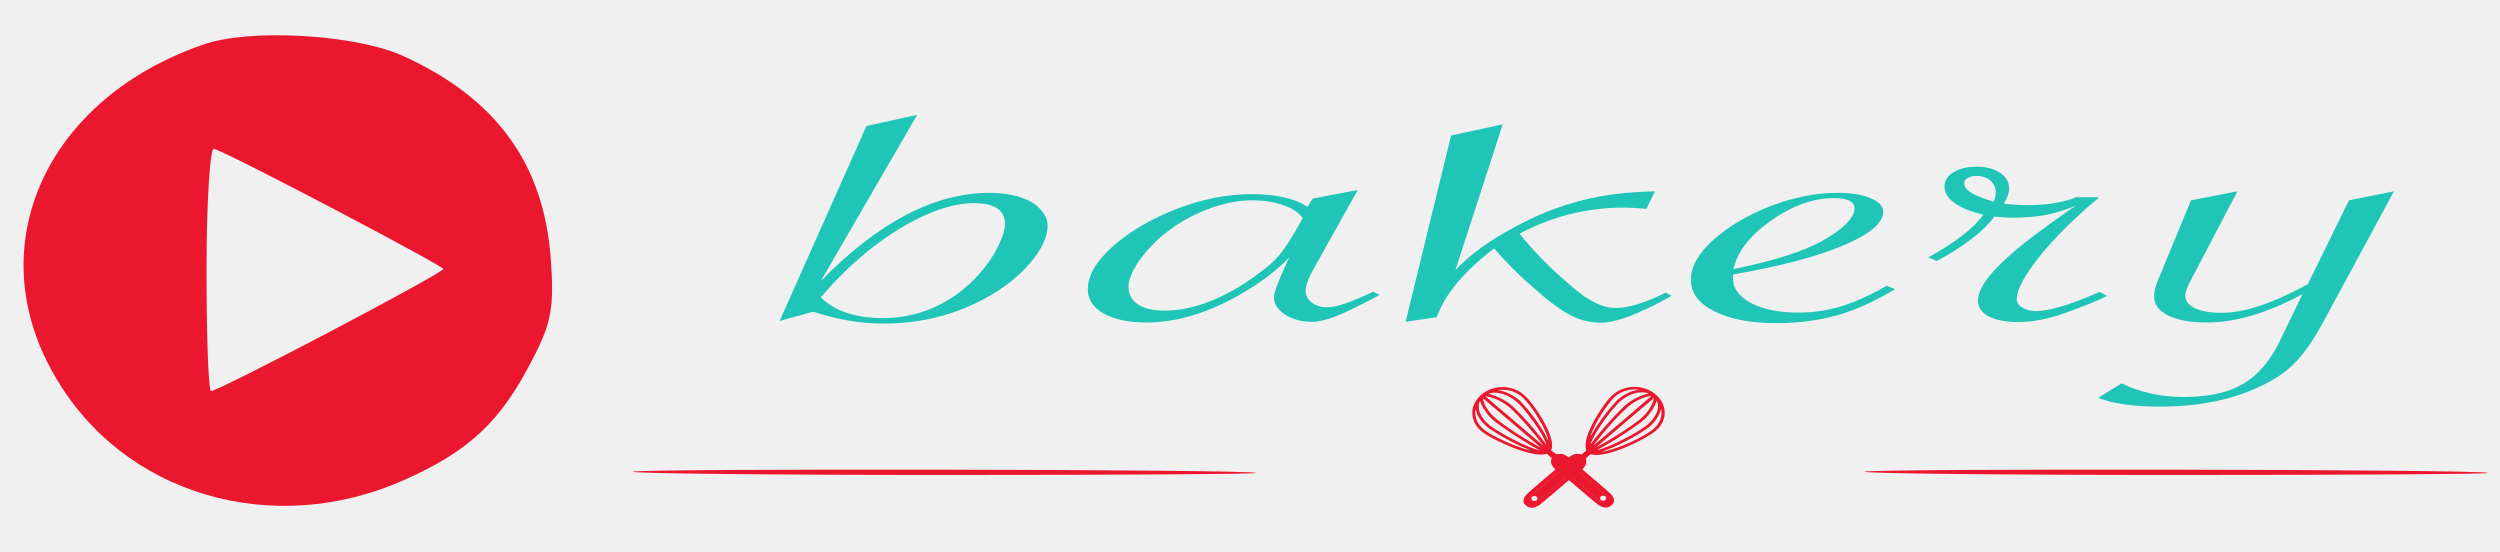
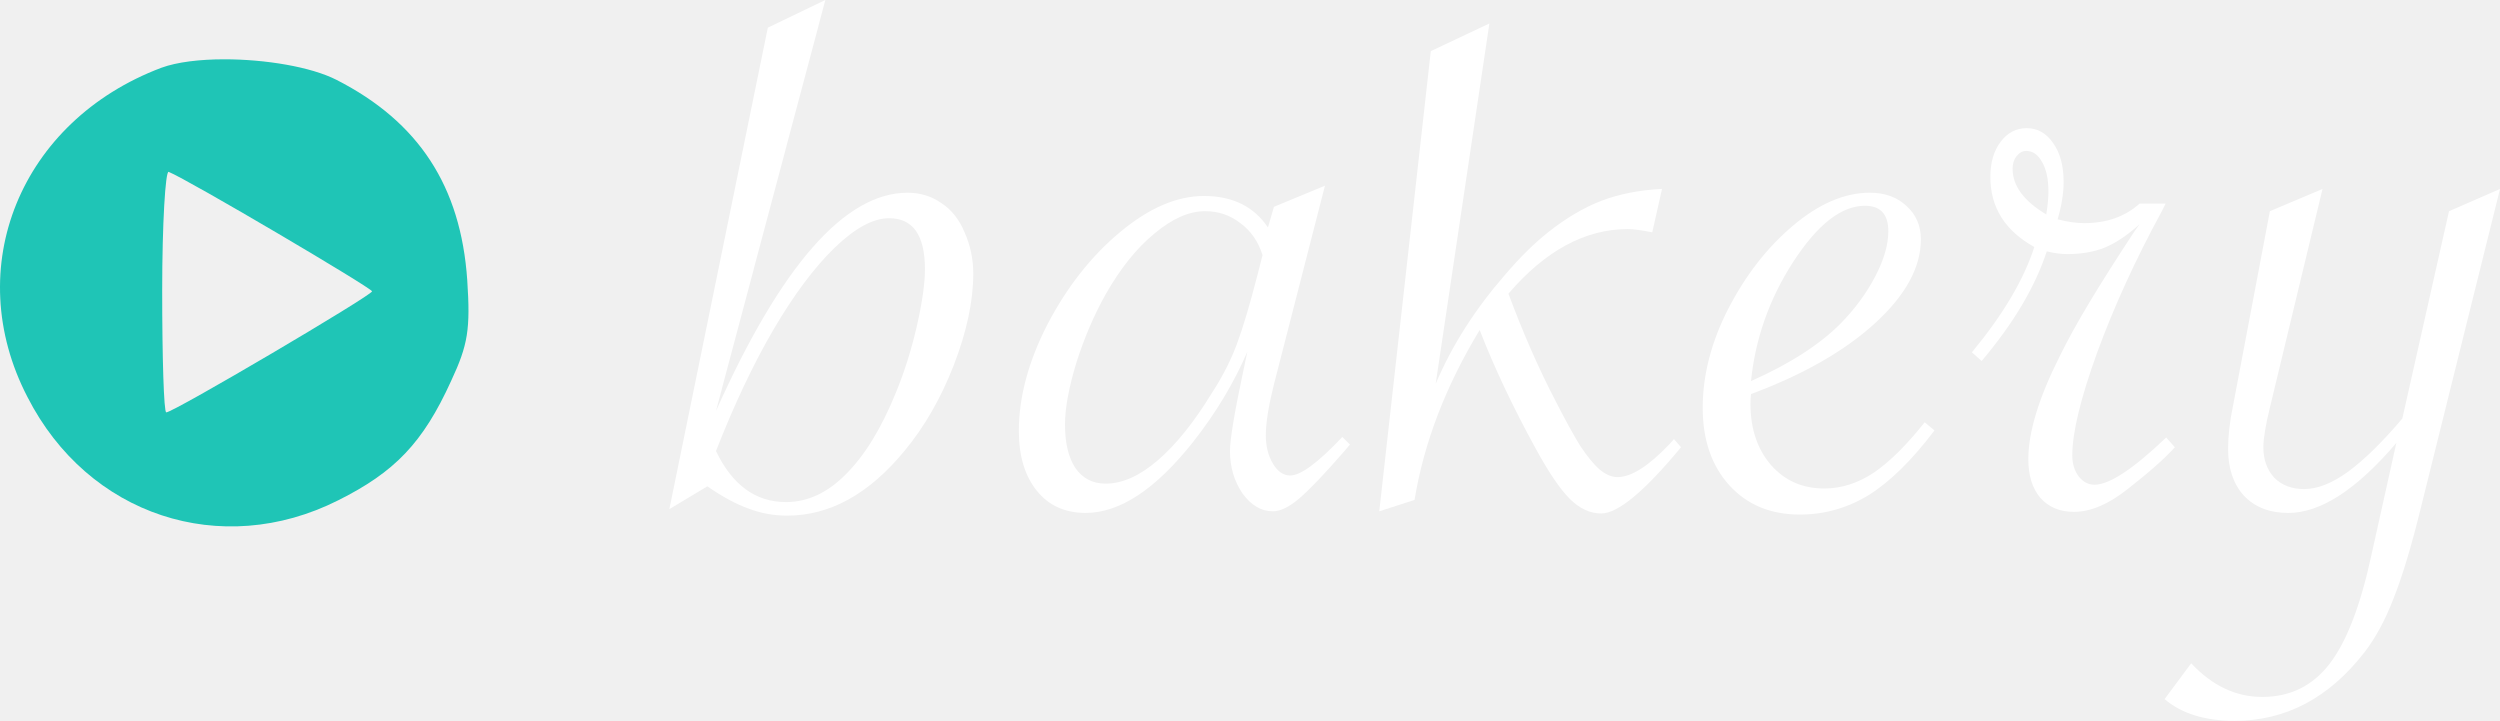
- <svg xmlns="http://www.w3.org/2000/svg" viewBox="0 0 3000.693 661.417" height="661.417" width="3000.693" version="1.1" id="svg4233">
+ <svg xmlns="http://www.w3.org/2000/svg" id="svg4233" version="1.1" width="212.941" height="61.396" viewBox="0 0 212.941 61.396">
  <defs id="defs4237" />
-   <ellipse transform="scale(-1,1)" cx="-1835.823" cy="489.288" rx="26.062" ry="4.708" id="path5972" style="fill:none;fill-opacity:1;stroke:none;stroke-width:0.223;stroke-miterlimit:4;stroke-dasharray:none;stroke-opacity:1" />
-   <g transform="matrix(0.2409573,0,0,0.2409573,-4.96862,658.9428)" id="g4612" />
-   <g transform="matrix(0.2409573,0,0,0.2409573,-4.96862,658.9428)" id="g4614" />
-   <g transform="matrix(0.2409573,0,0,0.2409573,-4.96862,658.9428)" id="g4616" />
-   <g transform="matrix(0.2409573,0,0,0.2409573,-4.96862,658.9428)" id="g4618" />
-   <g transform="matrix(0.2409573,0,0,0.2409573,-4.96862,658.9428)" id="g4620" />
-   <g transform="matrix(0.2409573,0,0,0.2409573,-4.96862,658.9428)" id="g4622" />
-   <g transform="matrix(0.2409573,0,0,0.2409573,-4.96862,658.9428)" id="g4624" />
-   <g transform="matrix(0.2409573,0,0,0.2409573,-4.96862,658.9428)" id="g4626" />
-   <g transform="matrix(0.2409573,0,0,0.2409573,-4.96862,658.9428)" id="g4628" />
-   <g transform="matrix(0.2409573,0,0,0.2409573,-4.96862,658.9428)" id="g4630" />
-   <g transform="matrix(0.2409573,0,0,0.2409573,-4.96862,658.9428)" id="g4632" />
-   <g transform="matrix(0.2409573,0,0,0.2409573,-4.96862,658.9428)" id="g4634" />
-   <g transform="matrix(0.2409573,0,0,0.2409573,-4.96862,658.9428)" id="g4636" />
-   <g transform="matrix(0.2409573,0,0,0.2409573,-4.96862,658.9428)" id="g4638" />
-   <g transform="matrix(0.2409573,0,0,0.2409573,-4.96862,658.9428)" id="g4640" />
-   <text id="text4702" y="387.975" x="-442.477" style="font-style:normal;font-weight:normal;line-height:0%;font-family:sans-serif;letter-spacing:0px;word-spacing:0px;fill:#000000;fill-opacity:1;stroke:none;stroke-width:1px;stroke-linecap:butt;stroke-linejoin:miter;stroke-opacity:1" xml:space="preserve">
-     <tspan style="font-size:40px;line-height:1.25" y="387.975" x="-442.477" id="tspan4704"> </tspan>
-   </text>
-   <g transform="matrix(0.2288263,0,0,0.2288263,-308.3881,166.1408)" id="g5309" />
-   <g transform="matrix(0.2288263,0,0,0.2288263,-308.3881,166.1408)" id="g5311" />
-   <g transform="matrix(0.2288263,0,0,0.2288263,-308.3881,166.1408)" id="g5313" />
-   <g transform="matrix(0.2288263,0,0,0.2288263,-308.3881,166.1408)" id="g5315" />
-   <g transform="matrix(0.2288263,0,0,0.2288263,-308.3881,166.1408)" id="g5317" />
-   <g transform="matrix(0.2288263,0,0,0.2288263,-308.3881,166.1408)" id="g5319" />
-   <g transform="matrix(0.2288263,0,0,0.2288263,-308.3881,166.1408)" id="g5321" />
-   <g transform="matrix(0.2288263,0,0,0.2288263,-308.3881,166.1408)" id="g5323" />
-   <g transform="matrix(0.2288263,0,0,0.2288263,-308.3881,166.1408)" id="g5325" />
-   <g transform="matrix(0.2288263,0,0,0.2288263,-308.3881,166.1408)" id="g5327" />
-   <g transform="matrix(0.2288263,0,0,0.2288263,-308.3881,166.1408)" id="g5329" />
-   <g transform="matrix(0.2288263,0,0,0.2288263,-308.3881,166.1408)" id="g5331" />
-   <g transform="matrix(0.2288263,0,0,0.2288263,-308.3881,166.1408)" id="g5333" />
-   <g transform="matrix(0.2288263,0,0,0.2288263,-308.3881,166.1408)" id="g5335" />
-   <g transform="matrix(0.2288263,0,0,0.2288263,-308.3881,166.1408)" id="g5337" />
-   <g transform="matrix(2.527441,0,0,2.078252,925.69,340.6004)" style="fill:#ea172f;fill-opacity:1;stroke:none" id="g7502">
-     <path style="fill:#ea172f;fill-opacity:1;stroke:none;stroke-width:0.508;stroke-miterlimit:4;stroke-dasharray:none;stroke-opacity:1" d="m 396.102,127.612 c -0.32,-0.138 -0.883,-0.47 -1.251,-0.739 -0.692,-0.505 -17.784,-18.172 -20.929,-21.634 -1.836,-2.021 -2.298,-2.756 -2.38,-3.79 l -0.045,-0.564 0.679,-0.73 c 0.606,-0.651 0.72,-0.73 1.058,-0.73 0.483,0 1.573,0.409 2.114,0.793 0.669,0.475 7.985,7.945 15.149,15.468 3.636,3.818 6.863,7.238 7.171,7.601 0.833,0.98 1.393,2.382 1.226,3.071 -0.081,0.334 -0.791,1.158 -1.176,1.365 -0.398,0.213 -0.952,0.175 -1.617,-0.112 z m -0.259,-2.501 c 0.774,-0.404 0.879,-1.693 0.194,-2.375 -0.233,-0.232 -0.418,-0.308 -0.836,-0.344 -0.95,-0.082 -1.569,0.482 -1.569,1.43 0,1.192 1.131,1.852 2.21,1.288 z" id="path7458" />
-     <path style="fill:#ea172f;fill-opacity:1;stroke:none;stroke-width:0.879" d="m 345.416,59.766 c -2.688,0.547 -4.129,1.127 -5.913,2.365 -3.43,2.376 -5.677,5.935 -6.397,10.152 -0.29,1.673 -0.183,4.183 0.247,5.823 0.871,3.313 2.43,5.846 4.967,8.021 2.161,1.863 5.806,4.239 9.827,6.426 5.29,2.867 10.257,4.908 13.612,5.611 0.441,0.089 1.118,0.234 1.505,0.324 0.398,0.078 1.387,0.145 2.312,0.145 1.365,0 1.71,-0.034 2.236,-0.234 0.333,-0.123 0.613,-0.19 0.613,-0.145 0,0.056 0.527,0.647 1.172,1.328 l 1.183,1.227 -0.161,0.457 c -0.355,1.049 -0.065,2.499 0.785,4.061 0.452,0.826 1.333,1.763 10.881,11.669 11.149,11.579 10.827,11.256 12.612,11.948 0.753,0.279 1.011,0.324 1.645,0.29 1.054,-0.067 1.58,-0.357 2.548,-1.406 1.011,-1.093 1.215,-1.64 1.129,-2.923 -0.043,-0.703 -0.14,-1.049 -0.495,-1.852 -0.247,-0.535 -0.634,-1.238 -0.86,-1.539 -0.538,-0.747 -20.364,-21.307 -20.923,-21.709 -1.537,-1.093 -3.075,-1.573 -4.258,-1.328 -0.323,0.067 -0.634,0.123 -0.699,0.134 -0.075,0.011 -0.688,-0.547 -1.365,-1.238 l -1.247,-1.249 0.151,-0.368 c 0.269,-0.68 0.398,-2.398 0.269,-3.715 -0.247,-2.599 -1.29,-6.325 -2.774,-9.862 -0.882,-2.108 -1.075,-2.543 -1.903,-4.239 -2.849,-5.89 -6.419,-11.535 -8.849,-14.011 -0.559,-0.569 -2.193,-1.941 -2.312,-1.941 -0.032,0 -0.366,-0.19 -0.731,-0.424 -0.968,-0.602 -2.677,-1.305 -3.752,-1.517 -0.505,-0.112 -1.118,-0.245 -1.365,-0.301 -0.559,-0.123 -3.032,-0.112 -3.688,0.022 z m 3.978,1.595 c 2.871,0.491 5.526,2.064 7.644,4.54 1.849,2.142 4.376,6.069 6.343,9.839 0.72,1.383 2.312,4.674 2.623,5.433 0.14,0.335 0.43,1.037 0.645,1.562 1.032,2.477 2.247,6.336 2.365,7.497 0.032,0.413 0.021,0.513 -0.043,0.312 -0.129,-0.379 -0.785,-2.03 -1.14,-2.845 -1.419,-3.324 -4.731,-9.348 -7.118,-12.963 -0.495,-0.759 -1.054,-1.606 -1.236,-1.896 -0.441,-0.68 -2.097,-2.967 -2.935,-4.049 -2.774,-3.603 -6.838,-6.314 -10.913,-7.273 l -0.591,-0.134 0.484,-0.078 c 0.903,-0.123 2.957,-0.1 3.871,0.056 z m -3.86,1.74 c 2.58,0.535 5.225,2.008 7.677,4.273 2.312,2.131 5.526,6.716 9.354,13.297 0.753,1.305 2.774,5.165 3.376,6.47 0.946,2.03 2.236,5.477 2.107,5.611 -0.065,0.067 -0.021,0.134 -0.538,-0.759 -0.925,-1.618 -3.247,-5.154 -5.333,-8.144 -4.333,-6.191 -9.203,-12.383 -11.343,-14.391 -1.613,-1.517 -3.838,-3.068 -6.118,-4.261 -0.903,-0.48 -3.075,-1.339 -3.731,-1.484 -0.602,-0.123 -0.269,-0.324 1.15,-0.658 0.925,-0.223 2.204,-0.212 3.398,0.045 z m -5.15,2.053 c 0.817,0.167 3.01,1.037 4.086,1.618 2.591,1.394 4.881,3.179 6.72,5.232 1.58,1.763 4.397,5.31 6.161,7.72 0.151,0.201 0.559,0.759 0.914,1.238 1.236,1.662 3.376,4.73 4.957,7.073 0.473,0.703 2.591,4.016 3.15,4.953 0.129,0.201 0.215,0.39 0.194,0.413 -0.032,0.033 -26.298,-27.175 -27.374,-28.358 -0.086,-0.089 0.409,-0.045 1.193,0.112 z m 25.094,29.451 c 0.323,0.346 -3.344,-2.131 -5.494,-3.704 -0.591,-0.435 -1.441,-1.06 -1.882,-1.383 -0.441,-0.324 -1.322,-0.993 -1.957,-1.484 -0.645,-0.491 -1.365,-1.049 -1.602,-1.227 -0.247,-0.19 -0.731,-0.558 -1.064,-0.837 -0.344,-0.279 -1.333,-1.082 -2.204,-1.785 -5.612,-4.551 -8.827,-7.775 -10.311,-10.375 -0.237,-0.402 -0.484,-0.803 -0.559,-0.892 -0.161,-0.201 -1.247,-2.387 -1.408,-2.845 -0.065,-0.19 -0.247,-0.669 -0.398,-1.071 -0.29,-0.77 -0.645,-2.622 -0.538,-2.789 0.043,-0.067 24.6,25.357 27.417,28.391 z M 337.374,69.962 c 1,2.644 2.871,5.846 4.462,7.63 0.312,0.346 0.57,0.658 0.57,0.692 0,0.201 5.322,4.975 7.247,6.515 0.226,0.19 0.828,0.669 1.344,1.093 3.914,3.191 10.15,7.831 12.773,9.516 0.656,0.424 1.183,0.792 1.161,0.814 -0.021,0.022 -0.495,-0.123 -1.043,-0.312 -2.322,-0.826 -6.01,-2.655 -9.117,-4.529 -0.387,-0.223 -0.839,-0.502 -1.021,-0.614 -1.613,-0.959 -3.527,-2.198 -6.021,-3.893 -0.946,-0.647 -4.559,-3.347 -4.784,-3.581 -0.032,-0.033 -0.29,-0.257 -0.591,-0.502 -2.978,-2.465 -5.139,-5.756 -6.053,-9.192 -0.237,-0.904 -0.28,-1.316 -0.28,-2.577 -0.011,-1.484 0.086,-2.053 0.495,-3.101 0.118,-0.29 0.129,-0.279 0.323,0.424 0.108,0.402 0.355,1.127 0.538,1.618 z m -2.129,5.288 c 1.118,3.235 3.225,6.191 6.161,8.679 1.785,1.506 7.279,5.511 8.806,6.403 0.172,0.1 0.72,0.446 1.226,0.77 0.903,0.58 3.451,2.12 3.505,2.12 0.021,0 0.29,0.156 0.602,0.357 0.484,0.29 1.742,0.948 4.709,2.465 0.398,0.201 0.484,0.268 0.269,0.223 -0.43,-0.089 -2.129,-0.658 -2.795,-0.926 -0.29,-0.123 -1.097,-0.446 -1.774,-0.714 -1.269,-0.502 -4.591,-2.053 -5.537,-2.577 -0.29,-0.167 -1.14,-0.625 -1.882,-1.026 -0.742,-0.402 -1.774,-0.993 -2.29,-1.305 -0.516,-0.312 -1.032,-0.625 -1.129,-0.68 -1.548,-0.926 -4.397,-2.867 -5.139,-3.503 -0.194,-0.156 -0.505,-0.413 -0.699,-0.569 -0.742,-0.569 -2.107,-2.108 -2.688,-3.023 -1.086,-1.684 -1.634,-3.068 -2.021,-4.998 -0.247,-1.294 -0.301,-3.235 -0.108,-3.971 l 0.129,-0.446 0.183,0.948 c 0.108,0.524 0.312,1.316 0.473,1.774 z m 40.577,25.836 c 0.806,0.413 1.075,0.669 11.053,11.033 8.827,9.159 10.289,10.709 10.623,11.345 0.462,0.881 0.677,1.863 0.484,2.242 -0.151,0.301 -0.688,0.87 -1.075,1.138 -0.57,0.379 -1.86,-0.078 -3.032,-1.082 -1.247,-1.049 -19.901,-20.515 -20.353,-21.218 -0.538,-0.837 -0.774,-1.383 -0.86,-1.952 -0.086,-0.524 0.021,-0.714 0.774,-1.484 0.505,-0.513 0.548,-0.535 1.043,-0.491 0.29,0.022 0.86,0.223 1.344,0.469 z" id="path7500" />
+   <g id="g4612" transform="matrix(0.2409573,0,0,0.2409573,40.0463,630.2715)" />
+   <g id="g4614" transform="matrix(0.2409573,0,0,0.2409573,40.0463,630.2715)" />
+   <g id="g4616" transform="matrix(0.2409573,0,0,0.2409573,40.0463,630.2715)" />
+   <g id="g4618" transform="matrix(0.2409573,0,0,0.2409573,40.0463,630.2715)" />
+   <g id="g4620" transform="matrix(0.2409573,0,0,0.2409573,40.0463,630.2715)" />
+   <g id="g4622" transform="matrix(0.2409573,0,0,0.2409573,40.0463,630.2715)" />
+   <g id="g4624" transform="matrix(0.2409573,0,0,0.2409573,40.0463,630.2715)" />
+   <g id="g4626" transform="matrix(0.2409573,0,0,0.2409573,40.0463,630.2715)" />
+   <g id="g4628" transform="matrix(0.2409573,0,0,0.2409573,40.0463,630.2715)" />
+   <g id="g4630" transform="matrix(0.2409573,0,0,0.2409573,40.0463,630.2715)" />
+   <g id="g4632" transform="matrix(0.2409573,0,0,0.2409573,40.0463,630.2715)" />
+   <g id="g4634" transform="matrix(0.2409573,0,0,0.2409573,40.0463,630.2715)" />
+   <g id="g4636" transform="matrix(0.2409573,0,0,0.2409573,40.0463,630.2715)" />
+   <g id="g4638" transform="matrix(0.2409573,0,0,0.2409573,40.0463,630.2715)" />
+   <g id="g4640" transform="matrix(0.2409573,0,0,0.2409573,40.0463,630.2715)" />
+   <g id="g5309" transform="matrix(0.2288263,0,0,0.2288263,-263.3732,137.4694)" />
+   <g id="g5311" transform="matrix(0.2288263,0,0,0.2288263,-263.3732,137.4694)" />
+   <g id="g5313" transform="matrix(0.2288263,0,0,0.2288263,-263.3732,137.4694)" />
+   <g id="g5315" transform="matrix(0.2288263,0,0,0.2288263,-263.3732,137.4694)" />
+   <g id="g5317" transform="matrix(0.2288263,0,0,0.2288263,-263.3732,137.4694)" />
+   <g id="g5319" transform="matrix(0.2288263,0,0,0.2288263,-263.3732,137.4694)" />
+   <g id="g5321" transform="matrix(0.2288263,0,0,0.2288263,-263.3732,137.4694)" />
+   <g id="g5323" transform="matrix(0.2288263,0,0,0.2288263,-263.3732,137.4694)" />
+   <g id="g5325" transform="matrix(0.2288263,0,0,0.2288263,-263.3732,137.4694)" />
+   <g id="g5327" transform="matrix(0.2288263,0,0,0.2288263,-263.3732,137.4694)" />
+   <g id="g5329" transform="matrix(0.2288263,0,0,0.2288263,-263.3732,137.4694)" />
+   <g id="g5331" transform="matrix(0.2288263,0,0,0.2288263,-263.3732,137.4694)" />
+   <g id="g5333" transform="matrix(0.2288263,0,0,0.2288263,-263.3732,137.4694)" />
+   <g id="g5335" transform="matrix(0.2288263,0,0,0.2288263,-263.3732,137.4694)" />
+   <g id="g5337" transform="matrix(0.2288263,0,0,0.2288263,-263.3732,137.4694)" />
+   <g aria-label="bakery" style="font-style:normal;font-variant:normal;font-weight:normal;font-stretch:normal;font-size:94.676px;line-height:125%;font-family:'Fast Food Icons';-inkscape-font-specification:'Fast Food Icons';letter-spacing:0px;word-spacing:0px;fill:#ffffff;fill-opacity:1;stroke:none;stroke-width:2.367px;stroke-linecap:butt;stroke-linejoin:miter;stroke-opacity:1" id="text1059" transform="translate(-46.73231,-92.41243)">
+     <path d="m 112.133,94.77 4.9,-2.358 -9.314,35 c 5.547,-12.389 10.987,-18.584 16.319,-18.584 1.079,0 2.034,0.293 2.866,0.878 0.863,0.555 1.526,1.387 1.988,2.496 0.493,1.109 0.74,2.281 0.74,3.513 0,2.342 -0.555,4.946 -1.664,7.813 -1.109,2.835 -2.512,5.27 -4.207,7.304 -3.02,3.667 -6.349,5.501 -9.985,5.501 -1.14,0 -2.234,-0.2 -3.282,-0.601 -1.048,-0.37 -2.219,-1.002 -3.513,-1.895 l -3.236,1.942 z m -4.414,36.063 c 1.387,2.897 3.375,4.345 5.963,4.345 1.849,0 3.56,-0.801 5.131,-2.404 1.603,-1.603 3.02,-3.929 4.253,-6.981 0.709,-1.726 1.294,-3.59 1.757,-5.594 0.462,-2.034 0.693,-3.652 0.693,-4.854 0,-2.897 -1.017,-4.345 -3.051,-4.345 -1.356,0 -2.897,0.832 -4.623,2.496 -1.726,1.664 -3.467,3.991 -5.224,6.981 -1.726,2.959 -3.359,6.41 -4.9,10.355 z" style="font-style:normal;font-variant:normal;font-weight:normal;font-stretch:normal;font-family:'Savoye LET';-inkscape-font-specification:'Savoye LET';fill:#ffffff;fill-opacity:1;stroke:none;stroke-width:2.367px" id="path1215" />
+     <path d="m 159.588,108.227 -4.345,16.92 q -0.693,2.774 -0.693,4.345 0,1.387 0.601,2.404 0.601,1.017 1.479,1.017 1.341,0 4.438,-3.282 l 0.647,0.647 -0.509,0.601 q -2.45,2.82 -3.791,3.976 -1.294,1.109 -2.265,1.109 -1.479,0 -2.589,-1.526 -1.063,-1.572 -1.063,-3.606 0,-1.479 1.109,-6.703 l 0.37,-1.757 q -1.71,3.976 -4.577,7.628 -4.808,6.102 -9.199,6.102 -2.635,0 -4.161,-1.895 -1.526,-1.895 -1.526,-5.085 0,-4.345 2.45,-9.107 2.496,-4.762 6.148,-7.813 3.698,-3.097 7.165,-3.097 3.652,0 5.455,2.681 l 0.509,-1.757 z m -5.316,5.917 q -0.555,-1.757 -1.895,-2.727 -1.294,-1.017 -3.005,-1.017 -2.034,0 -4.299,1.895 -2.265,1.849 -4.161,5.178 -1.479,2.635 -2.496,5.825 -0.971,3.19 -0.971,5.27 0,2.358 0.878,3.698 0.925,1.341 2.589,1.341 2.127,0 4.438,-1.988 2.311,-1.988 4.577,-5.686 1.387,-2.127 2.173,-4.253 0.786,-2.127 1.757,-5.917 z" style="font-style:normal;font-variant:normal;font-weight:normal;font-stretch:normal;font-family:'Savoye LET';-inkscape-font-specification:'Savoye LET';fill:#ffffff;fill-opacity:1;stroke:none;stroke-width:2.367px" id="path1217" />
+     <path d="m 173.593,94.412 -4.574,30.688 c 0.709,-1.664 1.556,-3.267 2.543,-4.808 0.986,-1.541 2.111,-3.036 3.375,-4.484 1.264,-1.479 2.481,-2.681 3.652,-3.606 1.51,-1.202 3.02,-2.096 4.53,-2.681 1.541,-0.586 3.267,-0.925 5.178,-1.017 l -0.832,3.698 c -0.925,-0.185 -1.618,-0.277 -2.08,-0.277 -3.637,0 -7.027,1.834 -10.17,5.501 1.264,3.39 2.604,6.441 4.022,9.153 0.801,1.572 1.495,2.835 2.08,3.791 0.616,0.925 1.171,1.603 1.664,2.034 0.524,0.431 1.032,0.647 1.526,0.647 1.171,0 2.65,-0.94 4.438,-2.82 l 0.37,-0.416 0.601,0.693 c -3.113,3.76 -5.378,5.64 -6.796,5.64 -0.955,0 -1.849,-0.416 -2.681,-1.248 -0.832,-0.832 -1.803,-2.265 -2.912,-4.299 -1.942,-3.544 -3.529,-6.903 -4.762,-10.078 -2.897,4.777 -4.746,9.6 -5.547,14.47 l -3.005,0.971 4.389,-39.194 z" style="font-style:normal;font-variant:normal;font-weight:normal;font-stretch:normal;font-family:'Savoye LET';-inkscape-font-specification:'Savoye LET';fill:#ffffff;fill-opacity:1;stroke:none;stroke-width:2.367px" id="path1219" />
+     <path d="m 210.671,128.383 0.832,0.693 q -2.866,3.791 -5.594,5.501 -2.727,1.664 -5.871,1.664 -3.745,0 -6.01,-2.496 -2.265,-2.496 -2.265,-6.611 0,-4.161 2.173,-8.414 2.219,-4.299 5.501,-7.073 3.328,-2.82 6.564,-2.82 1.895,0 3.097,1.109 1.248,1.109 1.248,2.866 0,3.56 -3.883,7.119 -3.883,3.56 -10.586,6.056 -0.046,0.37 -0.046,0.832 0,3.19 1.757,5.224 1.757,1.988 4.53,1.988 2.173,0 4.207,-1.341 2.034,-1.387 4.345,-4.299 z m -14.793,-3.513 q 4.993,-2.219 7.674,-4.946 1.803,-1.849 2.912,-3.976 1.109,-2.127 1.109,-3.837 0,-2.173 -1.988,-2.173 -3.005,0 -6.102,4.762 -3.051,4.715 -3.606,10.17 z" style="font-style:normal;font-variant:normal;font-weight:normal;font-stretch:normal;font-family:'Savoye LET';-inkscape-font-specification:'Savoye LET';fill:#ffffff;fill-opacity:1;stroke:none;stroke-width:2.367px" id="path1221" />
+     <path d="m 214.693,122.42 q 3.976,-4.808 5.316,-8.968 -3.745,-2.08 -3.745,-5.963 0,-1.849 0.878,-3.005 0.878,-1.156 2.219,-1.156 1.387,0 2.265,1.294 0.878,1.248 0.878,3.282 0,1.433 -0.509,3.19 1.248,0.324 2.265,0.324 2.866,0 4.715,-1.664 h 2.219 l -0.324,0.647 q -3.328,6.102 -5.501,12.019 -2.127,5.871 -2.127,8.783 0,1.063 0.555,1.803 0.555,0.693 1.341,0.693 1.895,0 6.102,-4.022 l 0.74,0.832 q -1.294,1.433 -4.022,3.56 -2.45,1.942 -4.577,1.942 -1.803,0 -2.866,-1.202 -1.017,-1.202 -1.017,-3.282 0,-3.467 2.681,-8.783 0.971,-1.988 2.496,-4.53 1.526,-2.543 3.837,-6.056 l 0.462,-0.647 q -1.526,1.387 -2.959,1.988 -1.387,0.555 -3.19,0.555 -0.832,0 -1.757,-0.231 -1.479,4.53 -5.547,9.338 z m 6.333,-11.742 q 0.185,-1.156 0.185,-1.942 0,-1.618 -0.555,-2.543 -0.509,-0.925 -1.341,-0.925 -0.462,0 -0.832,0.462 -0.324,0.416 -0.324,1.063 0,2.173 2.866,3.883 z" style="font-style:normal;font-variant:normal;font-weight:normal;font-stretch:normal;font-family:'Savoye LET';-inkscape-font-specification:'Savoye LET';fill:#ffffff;fill-opacity:1;stroke:none;stroke-width:2.367px" id="path1223" />
+     <path d="m 231.104,151.96 2.265,-3.051 q 2.681,2.866 6.056,2.866 3.56,0 5.732,-2.82 2.173,-2.82 3.56,-9.246 l 2.127,-9.569 q -5.085,5.963 -9.199,5.963 -2.404,0 -3.791,-1.479 -1.341,-1.479 -1.341,-3.976 0,-1.664 0.416,-3.652 l 3.144,-16.596 4.484,-1.895 -4.484,18.63 q -0.555,2.265 -0.555,3.375 0,1.572 0.925,2.589 0.971,0.971 2.543,0.971 1.71,0 3.745,-1.479 2.08,-1.526 4.623,-4.53 l 3.976,-17.659 4.345,-1.895 -6.749,27.182 q -1.202,4.9 -2.311,7.674 -1.063,2.774 -2.496,4.623 -4.53,5.825 -11.049,5.825 -3.791,0 -5.963,-1.849 z" style="font-style:normal;font-variant:normal;font-weight:normal;font-stretch:normal;font-family:'Savoye LET';-inkscape-font-specification:'Savoye LET';fill:#ffffff;fill-opacity:1;stroke:none;stroke-width:2.367px" id="path1225" />
  </g>
-   <g transform="matrix(0,1.861801,-2.182218,0,2128.291,-155.5354)" id="g7506" style="fill:#ea172f;fill-opacity:1;stroke:none">
-     <path id="path7508" d="m 406.094,135.525 c -0.37,-0.154 -1.022,-0.525 -1.448,-0.824 -0.801,-0.563 -20.597,-20.285 -24.24,-24.149 -2.127,-2.256 -2.661,-3.076 -2.757,-4.231 l -0.052,-0.629 0.786,-0.815 c 0.702,-0.727 0.833,-0.815 1.225,-0.815 0.56,0 1.822,0.456 2.449,0.885 0.775,0.53 9.248,8.868 17.546,17.266 4.211,4.262 7.949,8.08 8.306,8.484 0.965,1.094 1.613,2.659 1.42,3.428 -0.094,0.373 -0.916,1.293 -1.362,1.524 -0.46,0.238 -1.103,0.195 -1.873,-0.125 z m -0.3,-2.792 c 0.897,-0.451 1.018,-1.89 0.224,-2.651 -0.27,-0.259 -0.484,-0.344 -0.968,-0.384 -1.1,-0.091 -1.817,0.538 -1.817,1.596 0,1.331 1.31,2.067 2.56,1.438 z" style="fill:#ea172f;fill-opacity:1;stroke:none;stroke-width:0.578;stroke-miterlimit:4;stroke-dasharray:none;stroke-opacity:1" />
-     <path id="path7510" d="m 347.39,59.792 c -3.113,0.61 -4.782,1.258 -6.849,2.64 -3.972,2.652 -6.575,6.625 -7.409,11.332 -0.336,1.868 -0.212,4.67 0.286,6.5 1.009,3.698 2.814,6.525 5.753,8.953 2.503,2.08 6.724,4.732 11.382,7.173 6.127,3.2 11.88,5.479 15.765,6.264 0.511,0.1 1.295,0.262 1.743,0.361 0.461,0.087 1.606,0.162 2.677,0.162 1.581,0 1.98,-0.037 2.59,-0.262 0.386,-0.137 0.71,-0.212 0.71,-0.162 0,0.062 0.61,0.722 1.357,1.482 l 1.37,1.37 -0.187,0.511 c -0.411,1.171 -0.075,2.789 0.909,4.533 0.523,0.921 1.544,1.968 12.602,13.025 12.913,12.926 12.54,12.565 14.607,13.337 0.872,0.311 1.171,0.361 1.905,0.324 1.22,-0.075 1.831,-0.398 2.951,-1.569 1.171,-1.22 1.407,-1.831 1.308,-3.263 -0.05,-0.784 -0.162,-1.171 -0.573,-2.067 -0.286,-0.598 -0.735,-1.382 -0.996,-1.718 -0.623,-0.834 -23.585,-23.784 -24.233,-24.233 -1.781,-1.22 -3.561,-1.756 -4.931,-1.482 -0.374,0.075 -0.735,0.137 -0.809,0.149 -0.087,0.013 -0.797,-0.61 -1.581,-1.382 l -1.444,-1.395 0.174,-0.411 c 0.311,-0.76 0.461,-2.677 0.311,-4.147 -0.286,-2.901 -1.494,-7.061 -3.213,-11.008 -1.021,-2.354 -1.245,-2.839 -2.204,-4.732 -3.3,-6.575 -7.434,-12.876 -10.248,-15.64 -0.648,-0.635 -2.54,-2.167 -2.677,-2.167 -0.037,0 -0.423,-0.212 -0.847,-0.473 -1.121,-0.672 -3.101,-1.457 -4.346,-1.694 -0.585,-0.125 -1.295,-0.274 -1.581,-0.336 -0.648,-0.137 -3.512,-0.125 -4.271,0.025 z m 4.607,1.781 c 3.325,0.548 6.401,2.304 8.854,5.068 2.142,2.391 5.068,6.774 7.347,10.983 0.834,1.544 2.677,5.218 3.038,6.064 0.162,0.374 0.498,1.158 0.747,1.743 1.195,2.764 2.603,7.073 2.74,8.368 0.037,0.461 0.025,0.573 -0.05,0.349 -0.149,-0.423 -0.909,-2.266 -1.32,-3.175 -1.644,-3.711 -5.479,-10.435 -8.244,-14.47 -0.573,-0.847 -1.22,-1.793 -1.432,-2.117 -0.511,-0.76 -2.428,-3.312 -3.4,-4.52 -3.213,-4.022 -7.92,-7.048 -12.639,-8.119 l -0.685,-0.149 0.56,-0.087 c 1.046,-0.137 3.424,-0.112 4.483,0.062 z m -4.47,1.943 c 2.989,0.598 6.052,2.241 8.891,4.769 2.677,2.378 6.401,7.496 10.834,14.843 0.872,1.457 3.213,5.766 3.91,7.222 1.096,2.266 2.59,6.114 2.441,6.264 -0.075,0.075 -0.025,0.149 -0.623,-0.847 -1.071,-1.806 -3.761,-5.753 -6.176,-9.09 -5.018,-6.911 -10.659,-13.822 -13.137,-16.064 -1.868,-1.694 -4.446,-3.424 -7.085,-4.757 -1.046,-0.535 -3.561,-1.494 -4.321,-1.656 -0.697,-0.137 -0.311,-0.361 1.332,-0.735 1.071,-0.249 2.553,-0.237 3.935,0.05 z m -5.965,2.291 c 0.946,0.187 3.487,1.158 4.732,1.806 3.001,1.557 5.653,3.549 7.783,5.84 1.831,1.967 5.093,5.927 7.135,8.617 0.174,0.224 0.648,0.847 1.058,1.382 1.432,1.855 3.91,5.28 5.741,7.895 0.548,0.785 3.001,4.483 3.649,5.529 0.149,0.224 0.249,0.436 0.224,0.461 -0.037,0.037 -30.459,-30.334 -31.704,-31.654 -0.1,-0.1 0.473,-0.05 1.382,0.125 z m 29.064,32.875 c 0.374,0.386 -3.873,-2.378 -6.363,-4.134 -0.685,-0.486 -1.669,-1.183 -2.179,-1.544 -0.511,-0.361 -1.532,-1.108 -2.266,-1.656 -0.747,-0.548 -1.581,-1.171 -1.855,-1.37 -0.286,-0.212 -0.847,-0.623 -1.233,-0.934 -0.398,-0.311 -1.544,-1.208 -2.553,-1.992 -6.5,-5.081 -10.224,-8.679 -11.942,-11.581 -0.274,-0.448 -0.56,-0.897 -0.648,-0.996 -0.187,-0.224 -1.444,-2.665 -1.631,-3.175 -0.075,-0.212 -0.286,-0.747 -0.461,-1.195 -0.336,-0.859 -0.747,-2.926 -0.623,-3.113 0.05,-0.075 28.491,28.305 31.754,31.692 z M 338.075,71.174 c 1.158,2.951 3.325,6.525 5.168,8.518 0.361,0.386 0.66,0.735 0.66,0.772 0,0.224 6.164,5.554 8.393,7.272 0.262,0.212 0.959,0.747 1.557,1.22 4.533,3.561 11.755,8.742 14.794,10.622 0.76,0.473 1.37,0.884 1.345,0.909 -0.025,0.025 -0.573,-0.137 -1.208,-0.349 -2.69,-0.921 -6.961,-2.964 -10.56,-5.056 -0.448,-0.249 -0.971,-0.56 -1.183,-0.685 -1.868,-1.071 -4.084,-2.453 -6.973,-4.346 -1.096,-0.722 -5.28,-3.736 -5.541,-3.997 -0.037,-0.037 -0.336,-0.286 -0.685,-0.56 -3.449,-2.752 -5.952,-6.426 -7.011,-10.261 -0.274,-1.009 -0.324,-1.469 -0.324,-2.877 -0.013,-1.656 0.1,-2.291 0.573,-3.462 0.137,-0.324 0.149,-0.311 0.374,0.473 0.125,0.448 0.411,1.258 0.623,1.806 z m -2.466,5.902 c 1.295,3.611 3.736,6.911 7.135,9.688 2.067,1.681 8.43,6.152 10.199,7.148 0.199,0.112 0.834,0.498 1.42,0.859 1.046,0.648 3.997,2.366 4.06,2.366 0.025,0 0.336,0.174 0.697,0.398 0.56,0.324 2.017,1.058 5.454,2.752 0.461,0.224 0.56,0.299 0.311,0.249 -0.498,-0.1 -2.466,-0.735 -3.238,-1.034 -0.336,-0.137 -1.27,-0.498 -2.055,-0.797 -1.469,-0.56 -5.317,-2.291 -6.413,-2.877 -0.336,-0.187 -1.32,-0.697 -2.179,-1.146 -0.859,-0.448 -2.055,-1.108 -2.652,-1.457 -0.598,-0.349 -1.195,-0.697 -1.308,-0.76 -1.793,-1.034 -5.093,-3.2 -5.952,-3.91 -0.224,-0.174 -0.585,-0.461 -0.809,-0.635 -0.859,-0.635 -2.441,-2.354 -3.113,-3.375 -1.258,-1.88 -1.893,-3.424 -2.341,-5.579 -0.286,-1.444 -0.349,-3.611 -0.125,-4.433 l 0.149,-0.498 0.212,1.058 c 0.125,0.585 0.361,1.469 0.548,1.98 z m 46.996,28.84 c 0.934,0.461 1.245,0.747 12.801,12.316 10.224,10.224 11.917,11.954 12.303,12.664 0.535,0.984 0.784,2.08 0.56,2.503 -0.174,0.336 -0.797,0.971 -1.245,1.27 -0.66,0.423 -2.154,-0.087 -3.512,-1.208 -1.444,-1.171 -23.05,-22.9 -23.573,-23.685 -0.623,-0.934 -0.897,-1.544 -0.996,-2.179 -0.1,-0.585 0.025,-0.797 0.897,-1.656 0.585,-0.573 0.635,-0.598 1.208,-0.548 0.336,0.025 0.996,0.249 1.557,0.523 z" style="fill:#ea172f;fill-opacity:1;stroke:none" />
-   </g>
-   <g style="fill:#ea172f;fill-opacity:1;stroke:none;stroke-width:38.52;stroke-miterlimit:4;stroke-dasharray:none;stroke-opacity:1" transform="matrix(0.02362473,0,0,-0.02058506,1861.734,573.6985)" id="g7568">
-     <path style="fill:#ea172f;fill-opacity:1;stroke:none;stroke-width:38.52;stroke-miterlimit:4;stroke-dasharray:none;stroke-opacity:1" d="m 896,-128 q -26,0 -44,18 L 228,492 q -10,8 -27.5,26 Q 183,536 145,583.5 107,631 77,681 47,731 23.5,802 0,873 0,940 q 0,220 127,344 127,124 351,124 62,0 126.5,-21.5 64.5,-21.5 120,-58 55.5,-36.5 95.5,-68.5 40,-32 76,-68 36,36 76,68 40,32 95.5,68.5 55.5,36.5 120,58 64.5,21.5 126.5,21.5 224,0 351,-124 127,-124 127,-344 0,-221 -229,-450 L 940,-110 q -18,-18 -44,-18" id="path7570" />
-   </g>
-   <g transform="matrix(12.42634,0,0,5.705222,-353.4187,-389.4364)" id="text1059" style="font-style:normal;font-variant:normal;font-weight:normal;font-stretch:normal;font-size:94.676px;line-height:125%;font-family:'Fast Food Icons';-inkscape-font-specification:'Fast Food Icons';letter-spacing:0px;word-spacing:0px;fill:#1fc5b6;fill-opacity:1;stroke:none;stroke-width:2.367px;stroke-linecap:butt;stroke-linejoin:miter;stroke-opacity:1" aria-label="bakery">
-     <path id="path1215" style="font-style:normal;font-variant:normal;font-weight:normal;font-stretch:normal;font-family:'Savoye LET';-inkscape-font-specification:'Savoye LET';fill:#1fc5b6;fill-opacity:1;stroke:none;stroke-width:2.367px" d="m 112.133,94.77 4.9,-2.358 -9.314,35 c 5.547,-12.389 10.987,-18.584 16.319,-18.584 1.079,0 2.034,0.293 2.866,0.878 0.863,0.555 1.526,1.387 1.988,2.496 0.493,1.109 0.74,2.281 0.74,3.513 0,2.342 -0.555,4.946 -1.664,7.813 -1.109,2.835 -2.512,5.27 -4.207,7.304 -3.02,3.667 -6.349,5.501 -9.985,5.501 -1.14,0 -2.234,-0.2 -3.282,-0.601 -1.048,-0.37 -2.219,-1.002 -3.513,-1.895 l -3.236,1.942 z m -4.414,36.063 c 1.387,2.897 3.375,4.345 5.963,4.345 1.849,0 3.56,-0.801 5.131,-2.404 1.603,-1.603 3.02,-3.929 4.253,-6.981 0.709,-1.726 1.294,-3.59 1.757,-5.594 0.462,-2.034 0.693,-3.652 0.693,-4.854 0,-2.897 -1.017,-4.345 -3.051,-4.345 -1.356,0 -2.897,0.832 -4.623,2.496 -1.726,1.664 -3.467,3.991 -5.224,6.981 -1.726,2.959 -3.359,6.41 -4.9,10.355 z" />
-     <path id="path1217" style="font-style:normal;font-variant:normal;font-weight:normal;font-stretch:normal;font-family:'Savoye LET';-inkscape-font-specification:'Savoye LET';fill:#1fc5b6;fill-opacity:1;stroke:none;stroke-width:2.367px" d="m 159.588,108.227 -4.345,16.92 q -0.693,2.774 -0.693,4.345 0,1.387 0.601,2.404 0.601,1.017 1.479,1.017 1.341,0 4.438,-3.282 l 0.647,0.647 -0.509,0.601 q -2.45,2.82 -3.791,3.976 -1.294,1.109 -2.265,1.109 -1.479,0 -2.589,-1.526 -1.063,-1.572 -1.063,-3.606 0,-1.479 1.109,-6.703 l 0.37,-1.757 q -1.71,3.976 -4.577,7.628 -4.808,6.102 -9.199,6.102 -2.635,0 -4.161,-1.895 -1.526,-1.895 -1.526,-5.085 0,-4.345 2.45,-9.107 2.496,-4.762 6.148,-7.813 3.698,-3.097 7.165,-3.097 3.652,0 5.455,2.681 l 0.509,-1.757 z m -5.316,5.917 q -0.555,-1.757 -1.895,-2.727 -1.294,-1.017 -3.005,-1.017 -2.034,0 -4.299,1.895 -2.265,1.849 -4.161,5.178 -1.479,2.635 -2.496,5.825 -0.971,3.19 -0.971,5.27 0,2.358 0.878,3.698 0.925,1.341 2.589,1.341 2.127,0 4.438,-1.988 2.311,-1.988 4.577,-5.686 1.387,-2.127 2.173,-4.253 0.786,-2.127 1.757,-5.917 z" />
-     <path id="path1219" style="font-style:normal;font-variant:normal;font-weight:normal;font-stretch:normal;font-family:'Savoye LET';-inkscape-font-specification:'Savoye LET';fill:#1fc5b6;fill-opacity:1;stroke:none;stroke-width:2.367px" d="m 173.593,94.412 -4.574,30.688 c 0.709,-1.664 1.556,-3.267 2.543,-4.808 0.986,-1.541 2.111,-3.036 3.375,-4.484 1.264,-1.479 2.481,-2.681 3.652,-3.606 1.51,-1.202 3.02,-2.096 4.53,-2.681 1.541,-0.586 3.267,-0.925 5.178,-1.017 l -0.832,3.698 c -0.925,-0.185 -1.618,-0.277 -2.08,-0.277 -3.637,0 -7.027,1.834 -10.17,5.501 1.264,3.39 2.604,6.441 4.022,9.153 0.801,1.572 1.495,2.835 2.08,3.791 0.616,0.925 1.171,1.603 1.664,2.034 0.524,0.431 1.032,0.647 1.526,0.647 1.171,0 2.65,-0.94 4.438,-2.82 l 0.37,-0.416 0.601,0.693 c -3.113,3.76 -5.378,5.64 -6.796,5.64 -0.955,0 -1.849,-0.416 -2.681,-1.248 -0.832,-0.832 -1.803,-2.265 -2.912,-4.299 -1.942,-3.544 -3.529,-6.903 -4.762,-10.078 -2.897,4.777 -4.746,9.6 -5.547,14.47 l -3.005,0.971 4.389,-39.194 z" />
-     <path id="path1221" style="font-style:normal;font-variant:normal;font-weight:normal;font-stretch:normal;font-family:'Savoye LET';-inkscape-font-specification:'Savoye LET';fill:#1fc5b6;fill-opacity:1;stroke:none;stroke-width:2.367px" d="m 210.671,128.383 0.832,0.693 q -2.866,3.791 -5.594,5.501 -2.727,1.664 -5.871,1.664 -3.745,0 -6.01,-2.496 -2.265,-2.496 -2.265,-6.611 0,-4.161 2.173,-8.414 2.219,-4.299 5.501,-7.073 3.328,-2.82 6.564,-2.82 1.895,0 3.097,1.109 1.248,1.109 1.248,2.866 0,3.56 -3.883,7.119 -3.883,3.56 -10.586,6.056 -0.046,0.37 -0.046,0.832 0,3.19 1.757,5.224 1.757,1.988 4.53,1.988 2.173,0 4.207,-1.341 2.034,-1.387 4.345,-4.299 z m -14.793,-3.513 q 4.993,-2.219 7.674,-4.946 1.803,-1.849 2.912,-3.976 1.109,-2.127 1.109,-3.837 0,-2.173 -1.988,-2.173 -3.005,0 -6.102,4.762 -3.051,4.715 -3.606,10.17 z" />
-     <path id="path1223" style="font-style:normal;font-variant:normal;font-weight:normal;font-stretch:normal;font-family:'Savoye LET';-inkscape-font-specification:'Savoye LET';fill:#1fc5b6;fill-opacity:1;stroke:none;stroke-width:2.367px" d="m 214.693,122.42 q 3.976,-4.808 5.316,-8.968 -3.745,-2.08 -3.745,-5.963 0,-1.849 0.878,-3.005 0.878,-1.156 2.219,-1.156 1.387,0 2.265,1.294 0.878,1.248 0.878,3.282 0,1.433 -0.509,3.19 1.248,0.324 2.265,0.324 2.866,0 4.715,-1.664 h 2.219 l -0.324,0.647 q -3.328,6.102 -5.501,12.019 -2.127,5.871 -2.127,8.783 0,1.063 0.555,1.803 0.555,0.693 1.341,0.693 1.895,0 6.102,-4.022 l 0.74,0.832 q -1.294,1.433 -4.022,3.56 -2.45,1.942 -4.577,1.942 -1.803,0 -2.866,-1.202 -1.017,-1.202 -1.017,-3.282 0,-3.467 2.681,-8.783 0.971,-1.988 2.496,-4.53 1.526,-2.543 3.837,-6.056 l 0.462,-0.647 q -1.526,1.387 -2.959,1.988 -1.387,0.555 -3.19,0.555 -0.832,0 -1.757,-0.231 -1.479,4.53 -5.547,9.338 z m 6.333,-11.742 q 0.185,-1.156 0.185,-1.942 0,-1.618 -0.555,-2.543 -0.509,-0.925 -1.341,-0.925 -0.462,0 -0.832,0.462 -0.324,0.416 -0.324,1.063 0,2.173 2.866,3.883 z" />
-     <path id="path1225" style="font-style:normal;font-variant:normal;font-weight:normal;font-stretch:normal;font-family:'Savoye LET';-inkscape-font-specification:'Savoye LET';fill:#1fc5b6;fill-opacity:1;stroke:none;stroke-width:2.367px" d="m 231.104,151.96 2.265,-3.051 q 2.681,2.866 6.056,2.866 3.56,0 5.732,-2.82 2.173,-2.82 3.56,-9.246 l 2.127,-9.569 q -5.085,5.963 -9.199,5.963 -2.404,0 -3.791,-1.479 -1.341,-1.479 -1.341,-3.976 0,-1.664 0.416,-3.652 l 3.144,-16.596 4.484,-1.895 -4.484,18.63 q -0.555,2.265 -0.555,3.375 0,1.572 0.925,2.589 0.971,0.971 2.543,0.971 1.71,0 3.745,-1.479 2.08,-1.526 4.623,-4.53 l 3.976,-17.659 4.345,-1.895 -6.749,27.182 q -1.202,4.9 -2.311,7.674 -1.063,2.774 -2.496,4.623 -4.53,5.825 -11.049,5.825 -3.791,0 -5.963,-1.849 z" />
-   </g>
-   <path style="fill:#ea172f;fill-opacity:1;stroke:none;stroke-width:8.936" d="m 759.455,566.15 c -6.623,1.962 160.839,3.929 370.87,3.929 210.031,0 380.329,-0.983 377.487,-2.455 -7.567,-4.42 -737.003,-5.402 -748.357,-1.472 z" id="path1231" />
-   <path id="path1233" d="m 2238.128,566.15 c -6.624,1.962 160.837,3.929 370.87,3.929 210.031,0 380.33,-0.983 377.486,-2.455 -7.566,-4.42 -737.003,-5.402 -748.356,-1.472 z" style="fill:#ea172f;fill-opacity:1;stroke:none;stroke-width:8.936" />
-   <path style="fill:#ea172f;fill-opacity:1;stroke-width:0.405" d="m 332.137,42.327 c -33.159,0.001 -63.968,3.263 -85.274,10.203 C 55.628,116.96 -25.229,294.562 65.466,450.685 c 81.958,143.467 262.27,196.18 420.707,124.943 76.519,-34.146 114.761,-69.287 152.998,-144.424 22.952,-43.897 26.185,-62.451 21.816,-121.986 C 652.252,196.035 595.44,117.946 483.979,67.205 449.133,51.336 387.403,42.326 332.137,42.327 Z M 256.715,178.471 c 25.134,8.794 275.366,140.524 275.366,144.424 0,4.856 -268.83,146.383 -278.68,146.383 -3.296,0 -5.504,-66.395 -5.504,-147.381 0,-80.987 4.406,-145.414 8.817,-143.426 z" id="path1235" />
+   <path id="path1235" d="M 19.113,5.051 C 17.027,5.051 15.089,5.281 13.749,5.77 1.72,10.308 -3.366,22.819 2.339,33.816 7.494,43.922 18.836,47.635 28.802,42.617 c 4.813,-2.405 7.219,-4.881 9.624,-10.173 1.444,-3.092 1.647,-4.399 1.372,-8.593 C 39.249,15.878 35.675,10.378 28.664,6.803 26.472,5.686 22.589,5.051 19.113,5.051 Z m -4.744,9.59 c 1.581,0.62 17.321,9.899 17.321,10.173 0,0.342 -16.91,10.311 -17.529,10.311 -0.207,-1.4e-5 -0.346,-4.677 -0.346,-10.382 0,-5.705 0.277,-10.243 0.555,-10.103 z" style="fill:#1fc5b6;fill-opacity:1;stroke-width:0.027" />
</svg>
